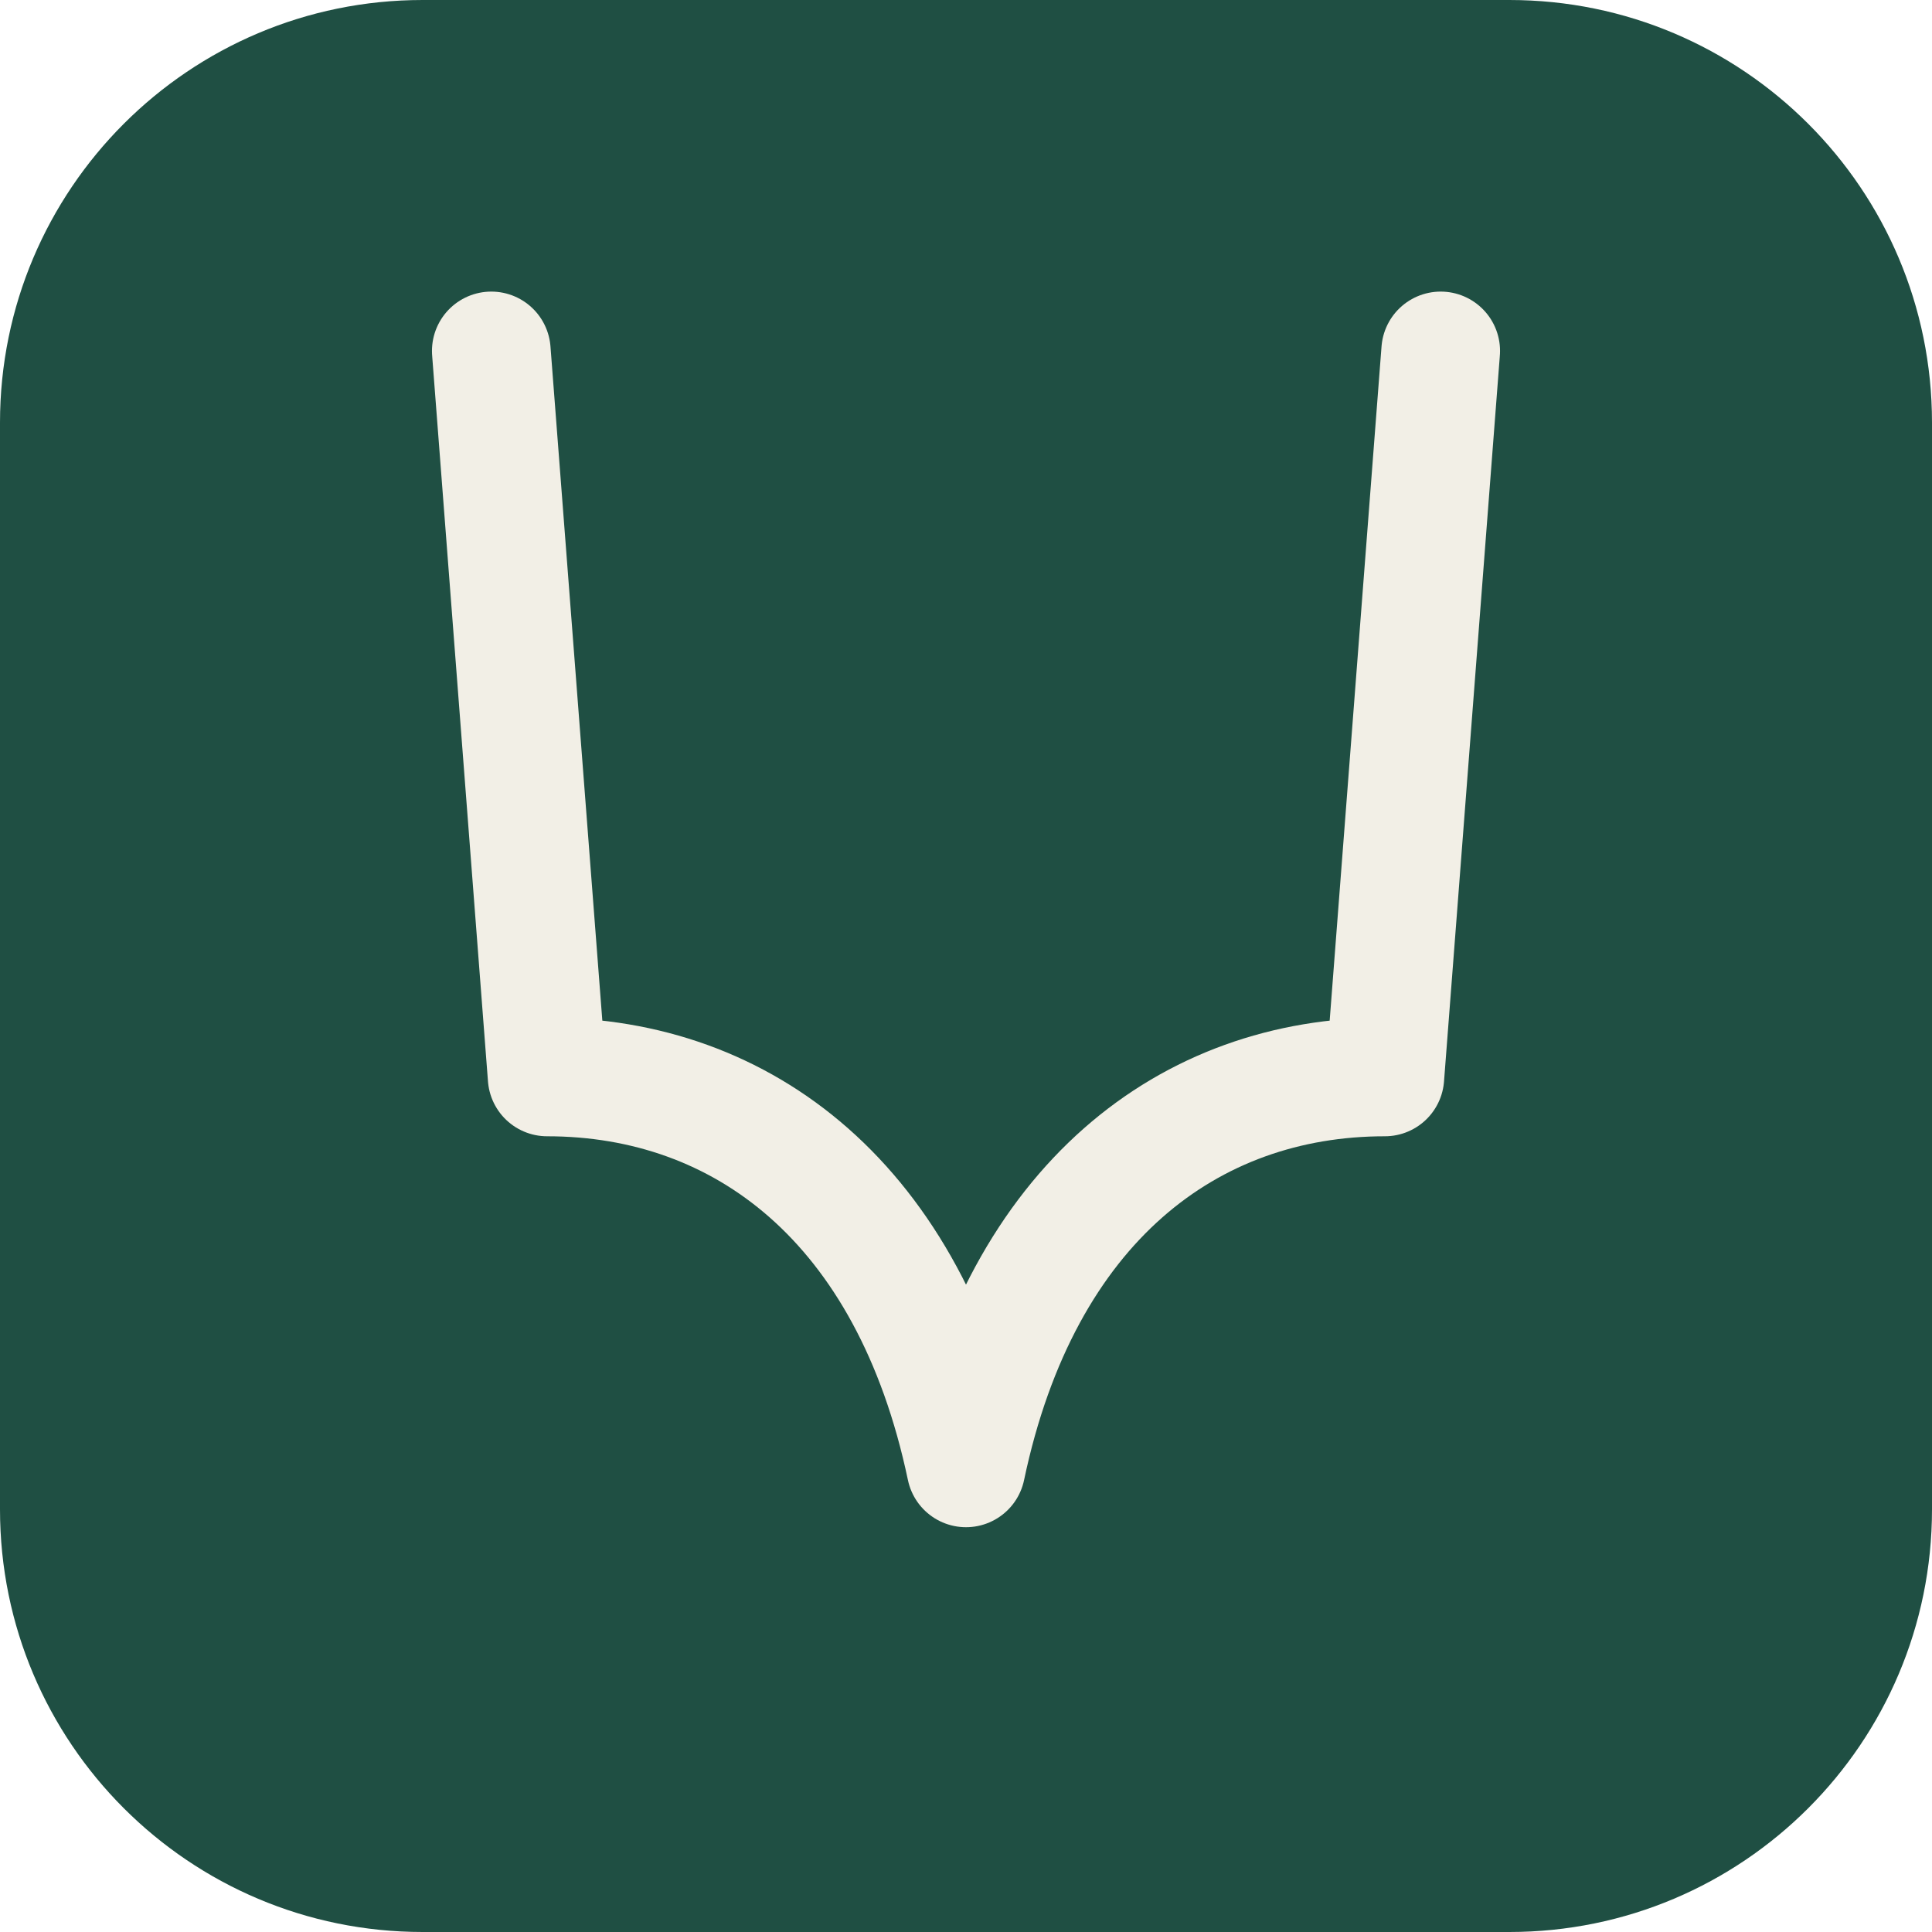
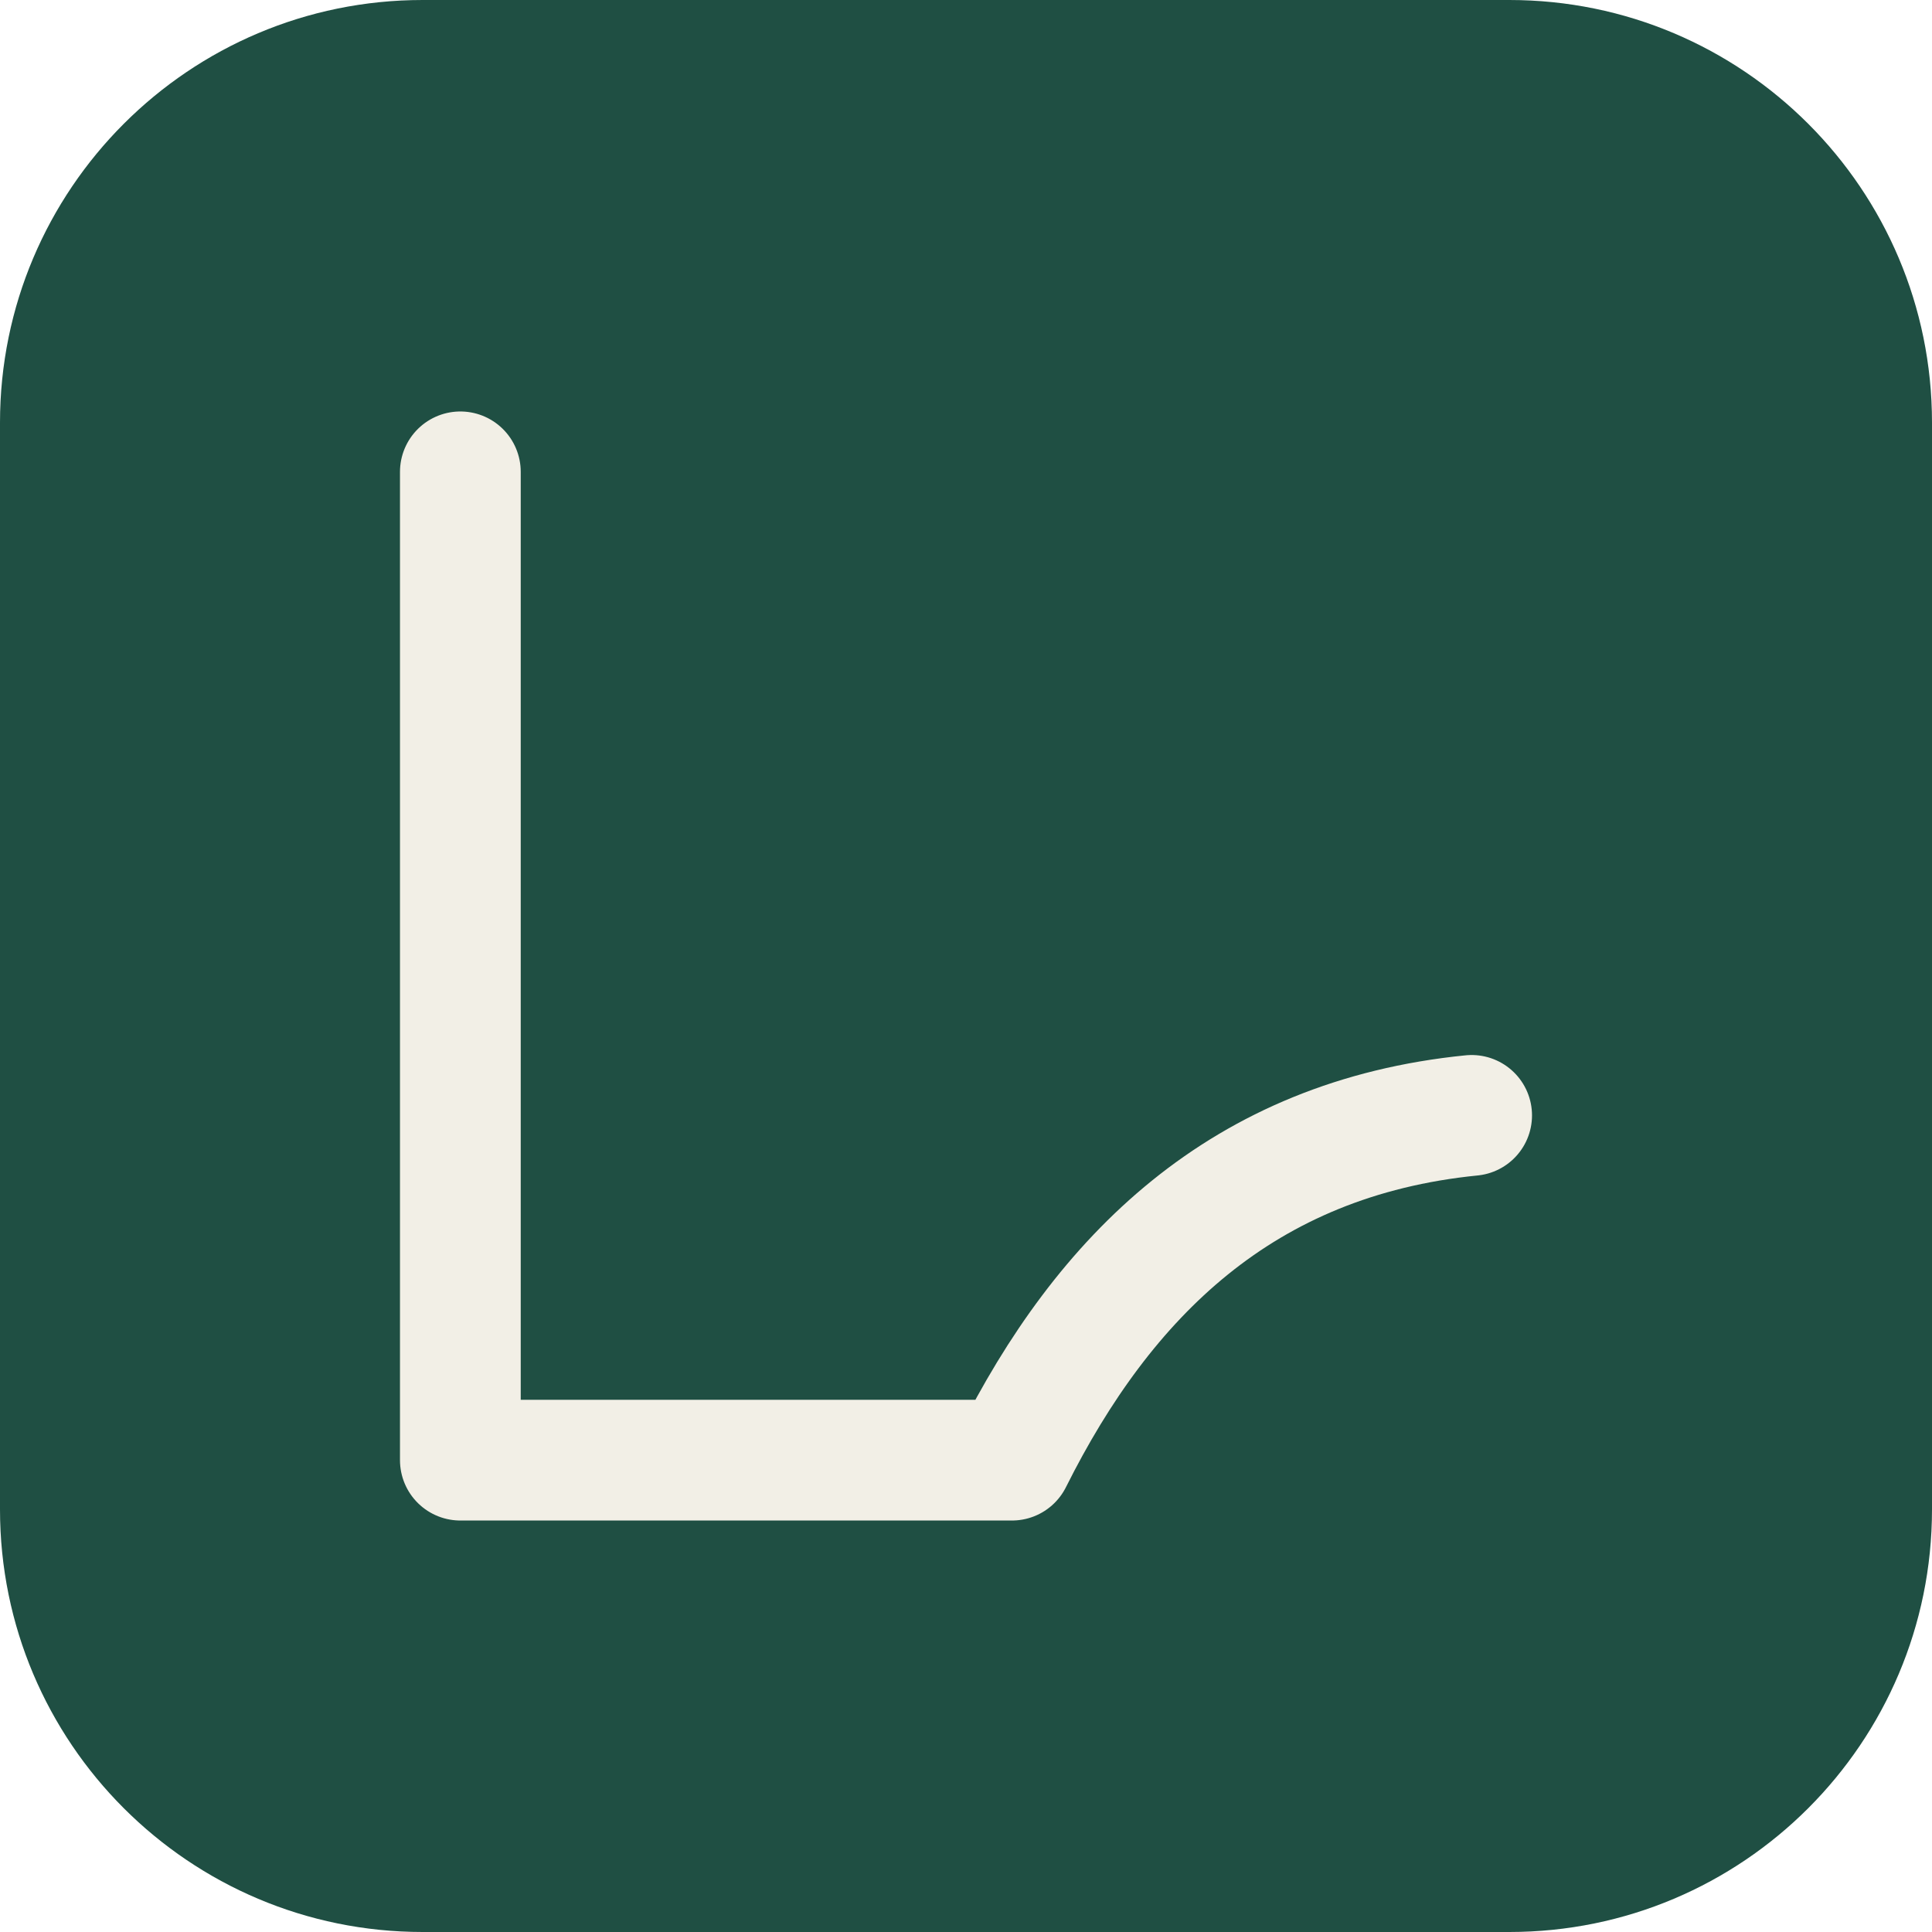
<svg xmlns="http://www.w3.org/2000/svg" viewBox="0 0 1024 1024">
  <rect width="1024" height="1024" rx="224" fill="#1F4F43" />
-   <g transform="translate(142 112) scale(7.4)" fill="none" stroke="#F2EFE6" stroke-width="8.5" stroke-linecap="round" stroke-linejoin="round">
-     <path d="M16 10 L20 62 C34 62 46 71 50 90 C54 71 66 62 80 62 L84 10" />
+   <g transform="translate(183.09 250.09) scale(6.0909)" fill="none" stroke="#F2EFE6" stroke-width="10.507" stroke-linecap="round" stroke-linejoin="round">
+     <path d="M10 0 L10 86 L58 86 C66 70 78 58 98 56" />
  </g>
</svg>
